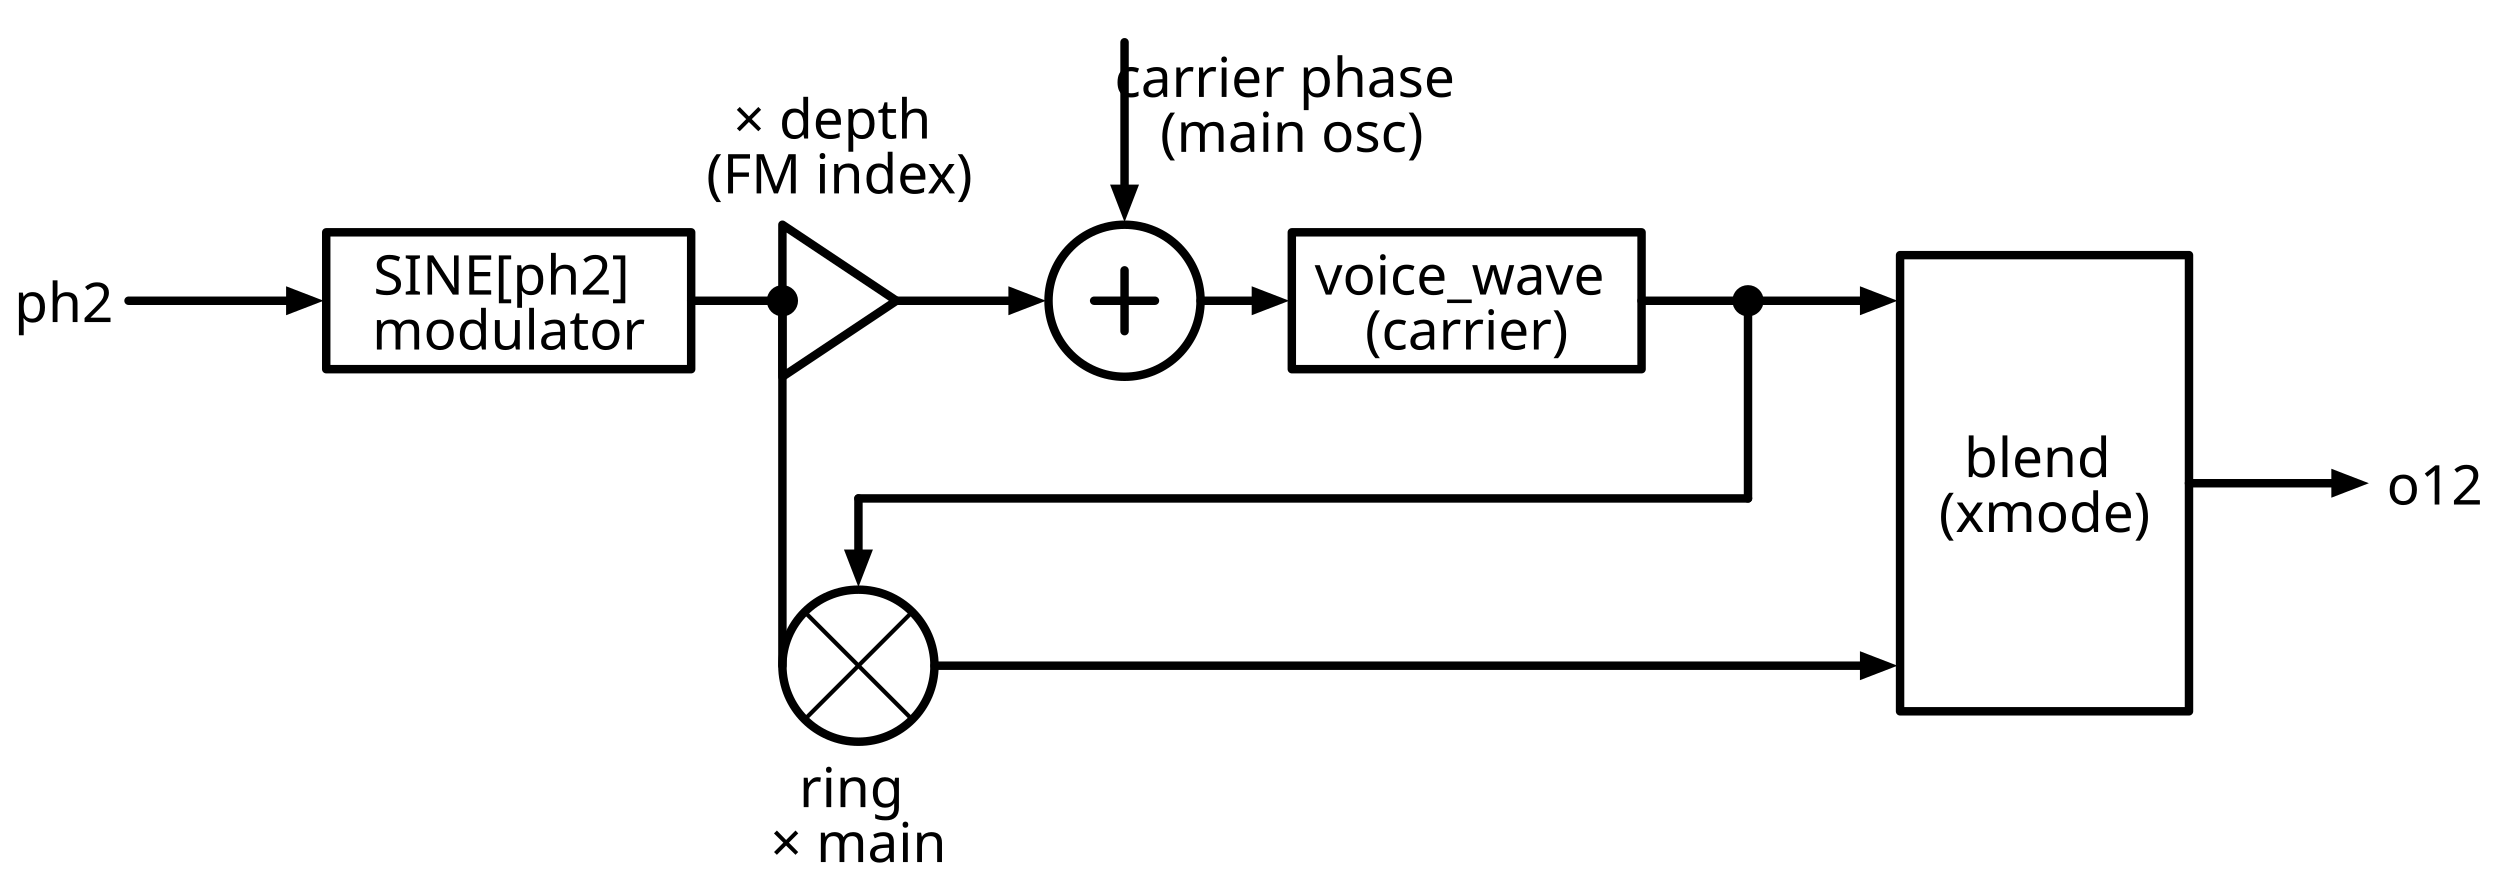
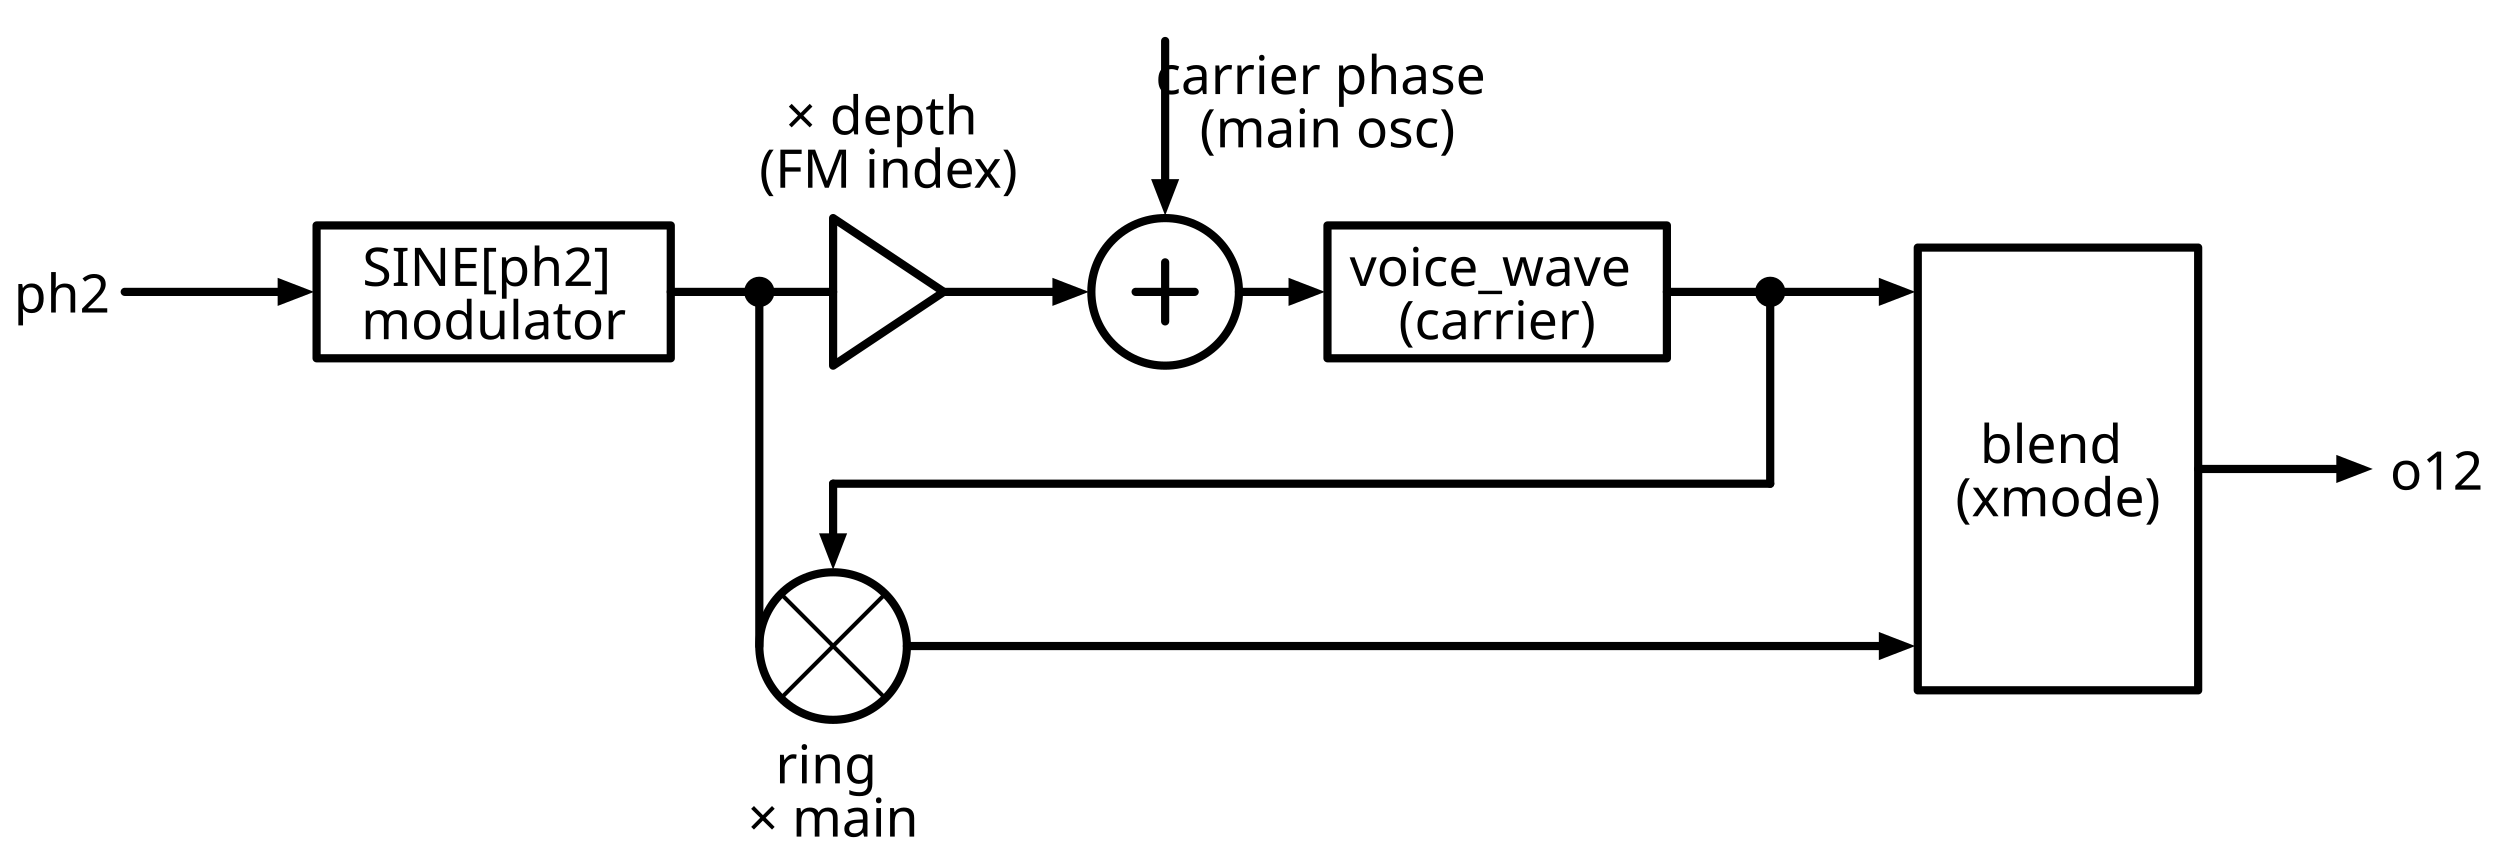
- <svg xmlns="http://www.w3.org/2000/svg" xml:lang="en" height="211.6pt" width="591.86pt" viewBox="-77.23 -71.2 591.86 211.6">
-   <circle cx="189" cy="-0" r="18" style="stroke:black;fill:none;stroke-width:2.0;stroke-dasharray:-;" />
+ <svg xmlns="http://www.w3.org/2000/svg" xml:lang="en" height="211.6pt" width="609.86pt" viewBox="-77.23 -71.2 609.86 211.6">
+   <circle cx="207" cy="-0" r="18" style="stroke:black;fill:none;stroke-width:2.0;stroke-dasharray:-;" />
  <circle cx="126" cy="86.4" r="18" style="stroke:black;fill:none;stroke-width:2.0;stroke-dasharray:-;" />
  <path d="M 0.0,-0.0 L 0,-16.2 L 86.4,-16.2 L 86.4,16.2 L 0,16.2 L 0,-0" style="stroke:black;fill:none;stroke-width:2.0;stroke-dasharray:-;stroke-linecap:round;stroke-linejoin:round;" />
  <path d="M 86.4,-0.0 L 97.2,-0 L 108,-0" style="stroke:black;fill:none;stroke-width:2.0;stroke-dasharray:-;stroke-linecap:round;stroke-linejoin:round;" />
  <path d="M -46.8,-0.0 L -23.4,-0 L -9,-0" style="stroke:black;fill:none;stroke-width:2.0;stroke-dasharray:-;stroke-linecap:round;stroke-linejoin:round;" />
  <path d="M -2 0 L -9 2.7 L -9 -2.7 Z" style="stroke:black;fill:black;stroke-linecap:butt;stroke-linejoin:miter;" />
-   <path d="M 108.0,-0.0 L 108,18 L 135,-0 L 108,-18 L 108,-0" style="stroke:black;fill:none;stroke-width:2.0;stroke-dasharray:-;stroke-linecap:round;stroke-linejoin:round;" />
-   <path d="M 189.0,-7.2 L 189,7.2" style="stroke:black;fill:none;stroke-width:2.0;stroke-dasharray:-;stroke-linecap:round;stroke-linejoin:round;" />
-   <path d="M 181.8,-0.0 L 196.2,-0" style="stroke:black;fill:none;stroke-width:2.0;stroke-dasharray:-;stroke-linecap:round;stroke-linejoin:round;" />
-   <path d="M 135.0,-0.0 L 153,-0 L 162,-0" style="stroke:black;fill:none;stroke-width:2.0;stroke-dasharray:-;stroke-linecap:round;stroke-linejoin:round;" />
-   <path d="M 169 0 L 162 2.7 L 162 -2.7 Z" style="stroke:black;fill:black;stroke-linecap:butt;stroke-linejoin:miter;" />
-   <path d="M 189.0,-61.2 L 189,-39.6 L 189,-27" style="stroke:black;fill:none;stroke-width:2.0;stroke-dasharray:-;stroke-linecap:round;stroke-linejoin:round;" />
-   <path d="M 189 -20 L 186.3 -27 L 191.7 -27 Z" style="stroke:black;fill:black;stroke-linecap:butt;stroke-linejoin:miter;" />
-   <path d="M 228.6,-0.0 L 228.6,-16.2 L 311.4,-16.2 L 311.4,16.2 L 228.6,16.2 L 228.6,-0" style="stroke:black;fill:none;stroke-width:2.0;stroke-dasharray:-;stroke-linecap:round;stroke-linejoin:round;" />
-   <path d="M 207.0,-0.0 L 217.8,-0 L 219.6,-0" style="stroke:black;fill:none;stroke-width:2.0;stroke-dasharray:-;stroke-linecap:round;stroke-linejoin:round;" />
-   <path d="M 226.6 0 L 219.6 2.7 L 219.6 -2.7 Z" style="stroke:black;fill:black;stroke-linecap:butt;stroke-linejoin:miter;" />
-   <path d="M 311.4,-0.0 L 324,-0 L 336.6,-0" style="stroke:black;fill:none;stroke-width:2.0;stroke-dasharray:-;stroke-linecap:round;stroke-linejoin:round;" />
+   <path d="M 126.0,-0.0 L 126,18 L 153,-0 L 126,-18 L 126,-0" style="stroke:black;fill:none;stroke-width:2.0;stroke-dasharray:-;stroke-linecap:round;stroke-linejoin:round;" />
+   <path d="M 108.0,-0.0 L 117,-0 L 126,-0" style="stroke:black;fill:none;stroke-width:2.0;stroke-dasharray:-;stroke-linecap:round;stroke-linejoin:round;" />
+   <path d="M 207.0,-7.2 L 207,7.2" style="stroke:black;fill:none;stroke-width:2.0;stroke-dasharray:-;stroke-linecap:round;stroke-linejoin:round;" />
+   <path d="M 199.8,-0.0 L 214.2,-0" style="stroke:black;fill:none;stroke-width:2.0;stroke-dasharray:-;stroke-linecap:round;stroke-linejoin:round;" />
+   <path d="M 153.0,-0.0 L 171,-0 L 180,-0" style="stroke:black;fill:none;stroke-width:2.0;stroke-dasharray:-;stroke-linecap:round;stroke-linejoin:round;" />
+   <path d="M 187 0 L 180 2.7 L 180 -2.7 Z" style="stroke:black;fill:black;stroke-linecap:butt;stroke-linejoin:miter;" />
+   <path d="M 207.0,-61.2 L 207,-39.6 L 207,-27" style="stroke:black;fill:none;stroke-width:2.0;stroke-dasharray:-;stroke-linecap:round;stroke-linejoin:round;" />
+   <path d="M 207 -20 L 204.3 -27 L 209.7 -27 Z" style="stroke:black;fill:black;stroke-linecap:butt;stroke-linejoin:miter;" />
+   <path d="M 246.6,-0.0 L 246.6,-16.2 L 329.4,-16.2 L 329.4,16.2 L 246.6,16.2 L 246.6,-0" style="stroke:black;fill:none;stroke-width:2.0;stroke-dasharray:-;stroke-linecap:round;stroke-linejoin:round;" />
+   <path d="M 225.0,-0.0 L 235.8,-0 L 237.6,-0" style="stroke:black;fill:none;stroke-width:2.0;stroke-dasharray:-;stroke-linecap:round;stroke-linejoin:round;" />
+   <path d="M 244.6 0 L 237.6 2.7 L 237.6 -2.7 Z" style="stroke:black;fill:black;stroke-linecap:butt;stroke-linejoin:miter;" />
+   <path d="M 329.4,-0.0 L 342,-0 L 354.6,-0" style="stroke:black;fill:none;stroke-width:2.0;stroke-dasharray:-;stroke-linecap:round;stroke-linejoin:round;" />
  <path d="M 108.0,-0.0 L 108,43.2 L 108,86.4" style="stroke:black;fill:none;stroke-width:2.0;stroke-dasharray:-;stroke-linecap:round;stroke-linejoin:round;" />
  <path d="M 138.728,73.672 L 113.272,99.128" style="stroke:black;fill:none;stroke-width:1;stroke-dasharray:-;stroke-linecap:round;stroke-linejoin:round;" />
  <path d="M 138.728,99.128 L 113.272,73.672" style="stroke:black;fill:none;stroke-width:1;stroke-dasharray:-;stroke-linecap:round;stroke-linejoin:round;" />
-   <path d="M 336.6,-0.0 L 336.6,23.4 L 336.6,46.8" style="stroke:black;fill:none;stroke-width:2.0;stroke-dasharray:-;stroke-linecap:round;stroke-linejoin:round;" />
-   <path d="M 336.6,46.8 L 231.3,46.8 L 126,46.8" style="stroke:black;fill:none;stroke-width:2.0;stroke-dasharray:-;stroke-linecap:round;stroke-linejoin:round;" />
+   <path d="M 354.6,-0.0 L 354.6,23.4 L 354.6,46.8" style="stroke:black;fill:none;stroke-width:2.0;stroke-dasharray:-;stroke-linecap:round;stroke-linejoin:round;" />
+   <path d="M 354.6,46.8 L 240.3,46.8 L 126,46.8" style="stroke:black;fill:none;stroke-width:2.0;stroke-dasharray:-;stroke-linecap:round;stroke-linejoin:round;" />
  <path d="M 126.0,46.8 L 126,57.6 L 126,59.4" style="stroke:black;fill:none;stroke-width:2.0;stroke-dasharray:-;stroke-linecap:round;stroke-linejoin:round;" />
  <path d="M 126 66.4 L 123.3 59.4 L 128.7 59.4 Z" style="stroke:black;fill:black;stroke-linecap:butt;stroke-linejoin:miter;" />
-   <path d="M 372.6,43.2 L 372.6,-10.8 L 441,-10.8 L 441,97.2 L 372.6,97.2 L 372.6,43.2" style="stroke:black;fill:none;stroke-width:2.0;stroke-dasharray:-;stroke-linecap:round;stroke-linejoin:round;" />
-   <path d="M 336.6,-0.0 L 354.6,-0 L 363.6,-0" style="stroke:black;fill:none;stroke-width:2.0;stroke-dasharray:-;stroke-linecap:round;stroke-linejoin:round;" />
-   <path d="M 370.6 0 L 363.6 2.7 L 363.6 -2.7 Z" style="stroke:black;fill:black;stroke-linecap:butt;stroke-linejoin:miter;" />
-   <path d="M 144.0,86.4 L 258.3,86.4 L 363.6,86.4" style="stroke:black;fill:none;stroke-width:2.0;stroke-dasharray:-;stroke-linecap:round;stroke-linejoin:round;" />
-   <path d="M 370.6 86.4 L 363.6 89.1 L 363.6 83.7 Z" style="stroke:black;fill:black;stroke-linecap:butt;stroke-linejoin:miter;" />
-   <path d="M 441,43.2 L 462.6,43.2 L 475.2,43.2" style="stroke:black;fill:none;stroke-width:2.0;stroke-dasharray:-;stroke-linecap:round;stroke-linejoin:round;" />
-   <path d="M 482.2 43.2 L 475.2 45.9 L 475.2 40.5 Z" style="stroke:black;fill:black;stroke-linecap:butt;stroke-linejoin:miter;" />
+   <path d="M 390.6,43.2 L 390.6,-10.8 L 459,-10.8 L 459,97.2 L 390.6,97.2 L 390.6,43.2" style="stroke:black;fill:none;stroke-width:2.0;stroke-dasharray:-;stroke-linecap:round;stroke-linejoin:round;" />
+   <path d="M 354.6,-0.0 L 372.6,-0 L 381.6,-0" style="stroke:black;fill:none;stroke-width:2.0;stroke-dasharray:-;stroke-linecap:round;stroke-linejoin:round;" />
+   <path d="M 388.6 0 L 381.6 2.7 L 381.6 -2.7 Z" style="stroke:black;fill:black;stroke-linecap:butt;stroke-linejoin:miter;" />
+   <path d="M 144.0,86.4 L 267.3,86.4 L 381.6,86.4" style="stroke:black;fill:none;stroke-width:2.0;stroke-dasharray:-;stroke-linecap:round;stroke-linejoin:round;" />
+   <path d="M 388.6 86.4 L 381.6 89.1 L 381.6 83.7 Z" style="stroke:black;fill:black;stroke-linecap:butt;stroke-linejoin:miter;" />
+   <path d="M 459,43.2 L 480.6,43.2 L 493.2,43.2" style="stroke:black;fill:none;stroke-width:2.0;stroke-dasharray:-;stroke-linecap:round;stroke-linejoin:round;" />
+   <path d="M 500.2 43.2 L 493.2 45.9 L 493.2 40.5 Z" style="stroke:black;fill:black;stroke-linecap:butt;stroke-linejoin:miter;" />
  <text x="43.2" y="-19.5" dominant-baseline="central" fill="black" font-size="13" font-family="sans" text-anchor="middle">
    <tspan x="43.2" dy="13">SINE[ph2]</tspan>
    <tspan x="43.2" dy="13">modulator</tspan>
  </text>
  <text x="-50.4" y="-13.0" dominant-baseline="central" fill="black" font-size="13" font-family="sans" text-anchor="end">
    <tspan x="-50.4" dy="13">ph2</tspan>
  </text>
-   <text x="121.5" y="-47.6" dominant-baseline="ideographic" fill="black" font-size="13" font-family="sans" text-anchor="middle">
-     <tspan x="121.5" dy="13">× depth</tspan>
-     <tspan x="121.5" dy="13">(FM index)</tspan>
+   <text x="139.5" y="-47.6" dominant-baseline="ideographic" fill="black" font-size="13" font-family="sans" text-anchor="middle">
+     <tspan x="139.5" dy="13">× depth</tspan>
+     <tspan x="139.5" dy="13">(FM index)</tspan>
  </text>
-   <text x="228.6" y="-66.3" dominant-baseline="central" fill="black" font-size="13" font-family="sans" text-anchor="middle">
-     <tspan x="228.6" dy="13">carrier phase</tspan>
-     <tspan x="228.6" dy="13">(main osc)</tspan>
+   <text x="246.6" y="-66.3" dominant-baseline="central" fill="black" font-size="13" font-family="sans" text-anchor="middle">
+     <tspan x="246.6" dy="13">carrier phase</tspan>
+     <tspan x="246.6" dy="13">(main osc)</tspan>
  </text>
-   <text x="270.0" y="-19.5" dominant-baseline="central" fill="black" font-size="13" font-family="sans" text-anchor="middle">
-     <tspan x="270.0" dy="13">voice_wave</tspan>
-     <tspan x="270.0" dy="13">(carrier)</tspan>
+   <text x="288.0" y="-19.5" dominant-baseline="central" fill="black" font-size="13" font-family="sans" text-anchor="middle">
+     <tspan x="288.0" dy="13">voice_wave</tspan>
+     <tspan x="288.0" dy="13">(carrier)</tspan>
  </text>
  <text x="126.0" y="96.8" dominant-baseline="hanging" fill="black" font-size="13" font-family="sans" text-anchor="middle">
    <tspan x="126.0" dy="13">ring</tspan>
    <tspan x="126.0" dy="13">× main</tspan>
  </text>
-   <text x="406.8" y="23.7" dominant-baseline="central" fill="black" font-size="13" font-family="sans" text-anchor="middle">
-     <tspan x="406.8" dy="13">blend</tspan>
-     <tspan x="406.8" dy="13">(xmode)</tspan>
+   <text x="424.8" y="23.7" dominant-baseline="central" fill="black" font-size="13" font-family="sans" text-anchor="middle">
+     <tspan x="424.8" dy="13">blend</tspan>
+     <tspan x="424.8" dy="13">(xmode)</tspan>
  </text>
-   <text x="487.8" y="30.2" dominant-baseline="central" fill="black" font-size="13" font-family="sans" text-anchor="start">
-     <tspan x="487.8" dy="13">o12</tspan>
+   <text x="505.8" y="30.2" dominant-baseline="central" fill="black" font-size="13" font-family="sans" text-anchor="start">
+     <tspan x="505.8" dy="13">o12</tspan>
  </text>
  <circle cx="108" cy="-0" r="2.7" style="stroke:black;fill:black;stroke-width:2.0;stroke-dasharray:-;" />
-   <circle cx="336.6" cy="-0" r="2.7" style="stroke:black;fill:black;stroke-width:2.0;stroke-dasharray:-;" />
+   <circle cx="354.6" cy="-0" r="2.7" style="stroke:black;fill:black;stroke-width:2.0;stroke-dasharray:-;" />
</svg>
